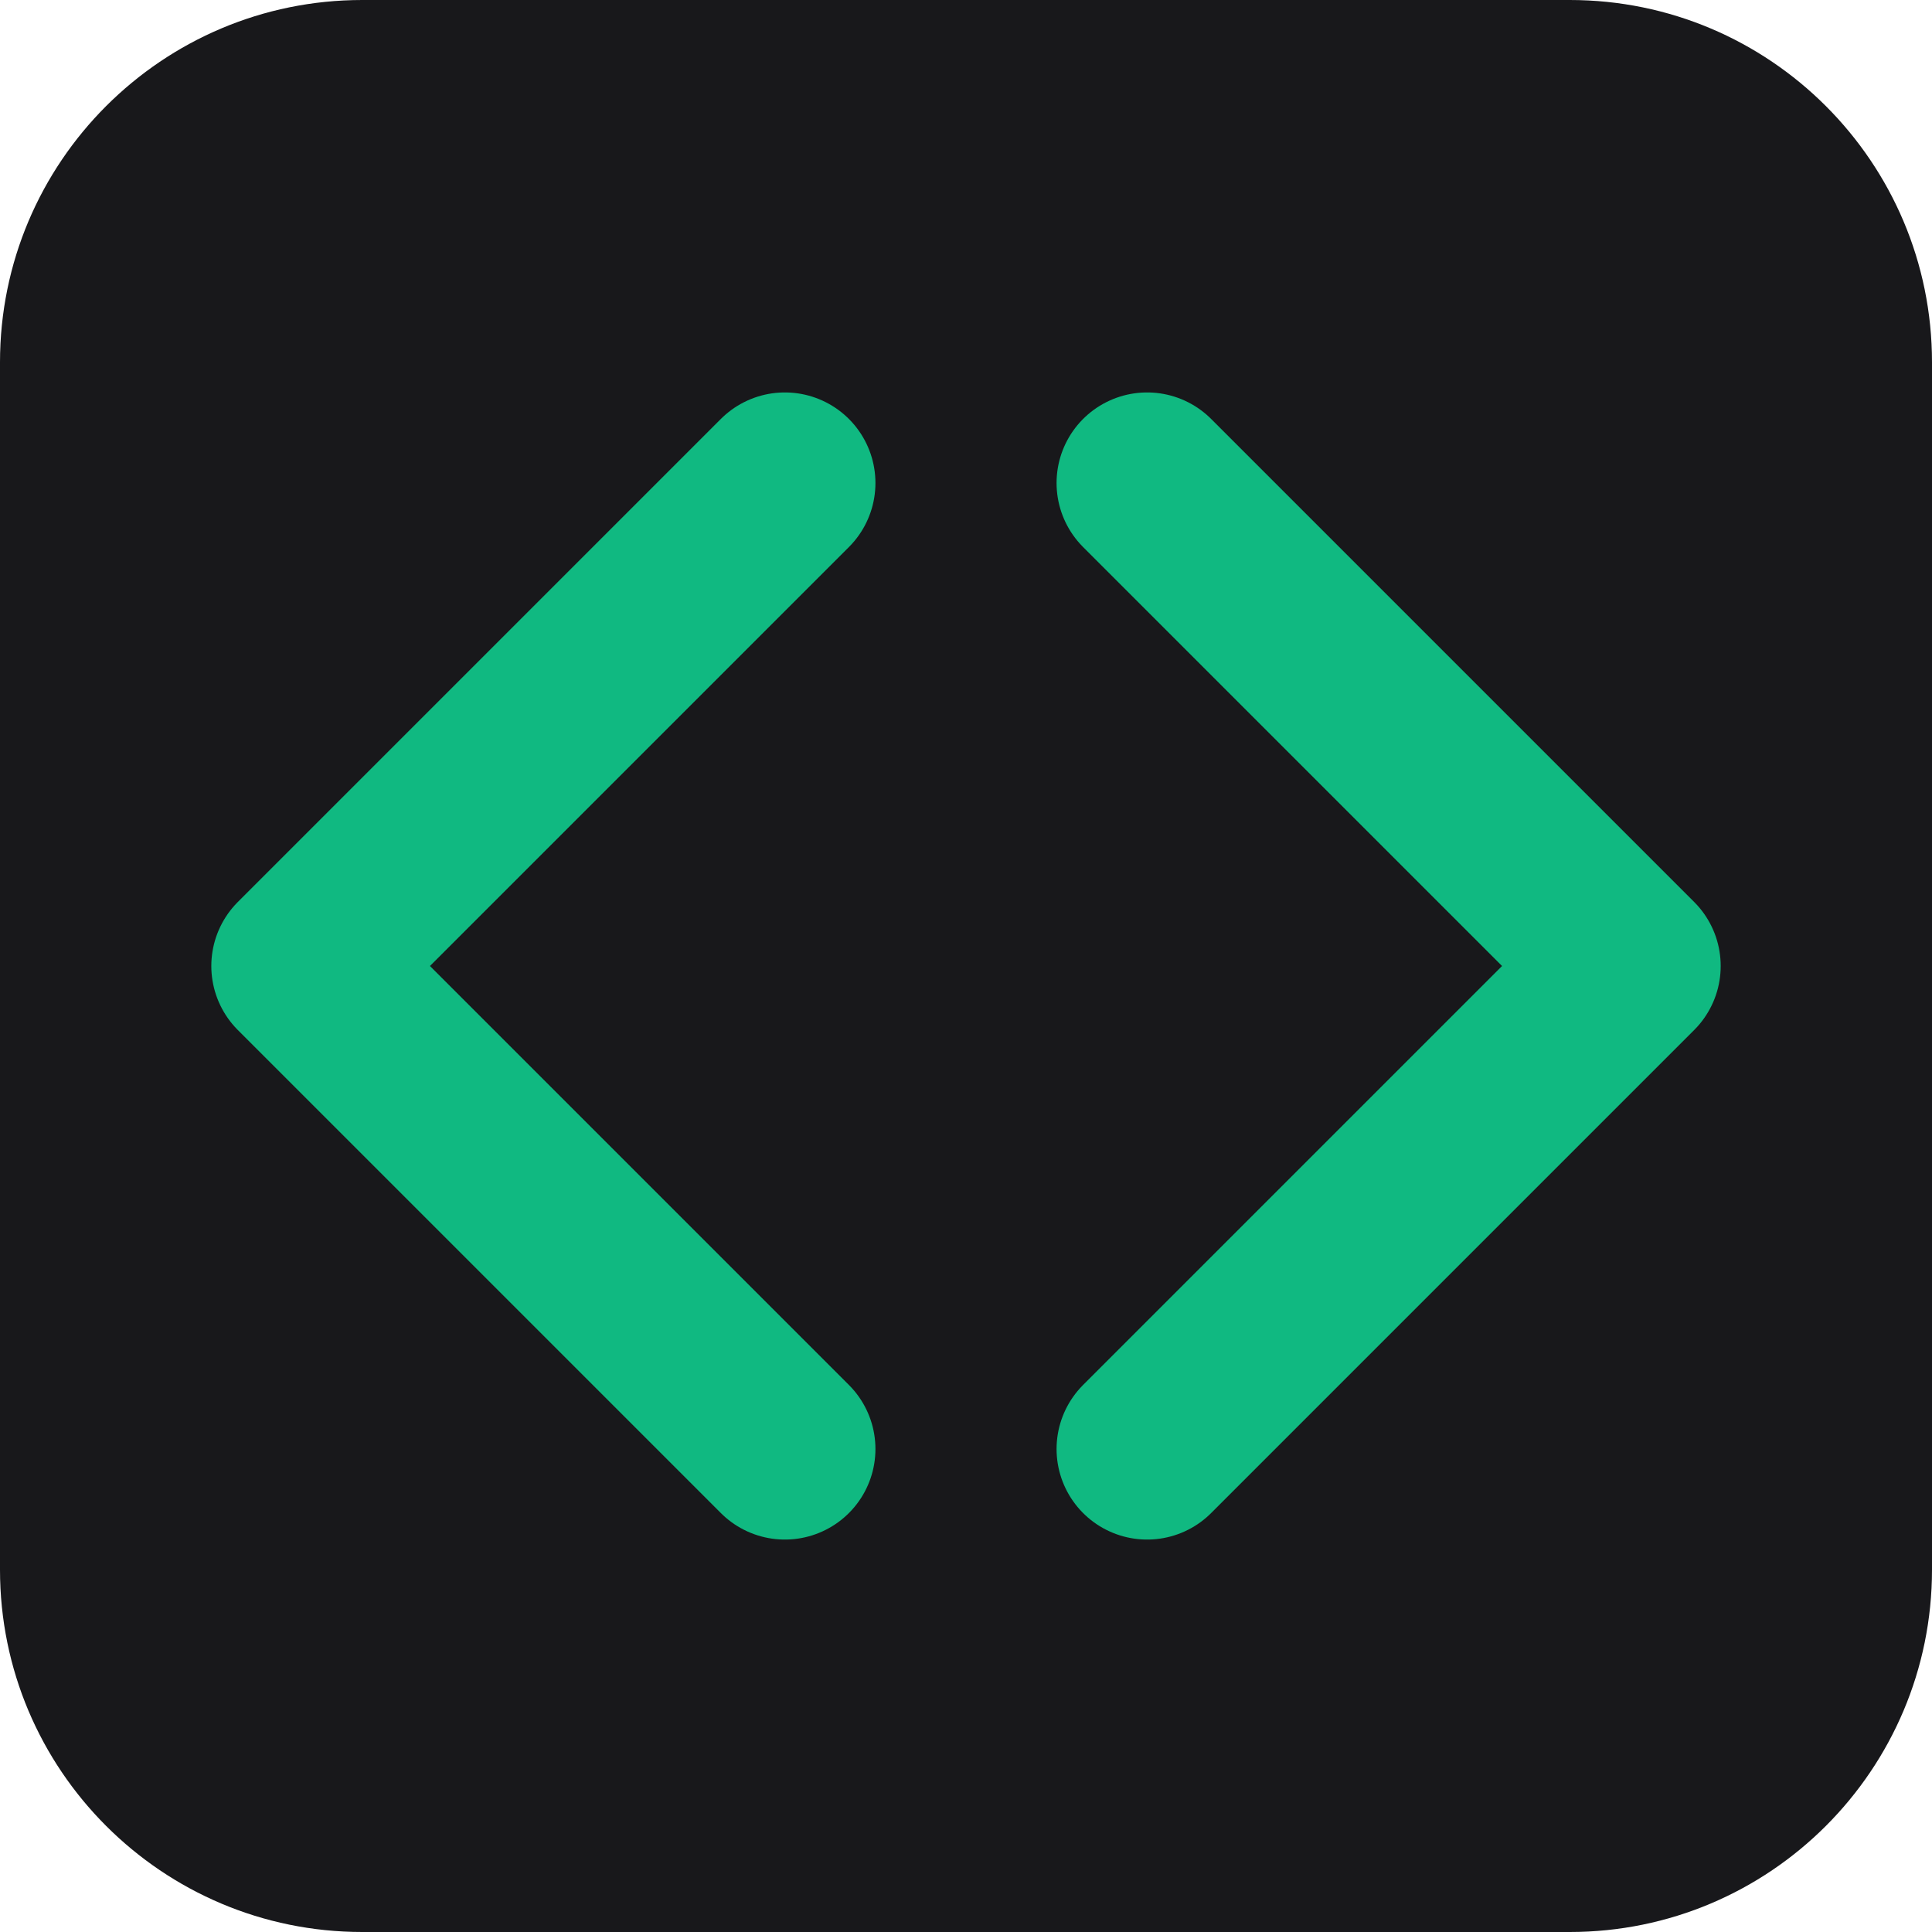
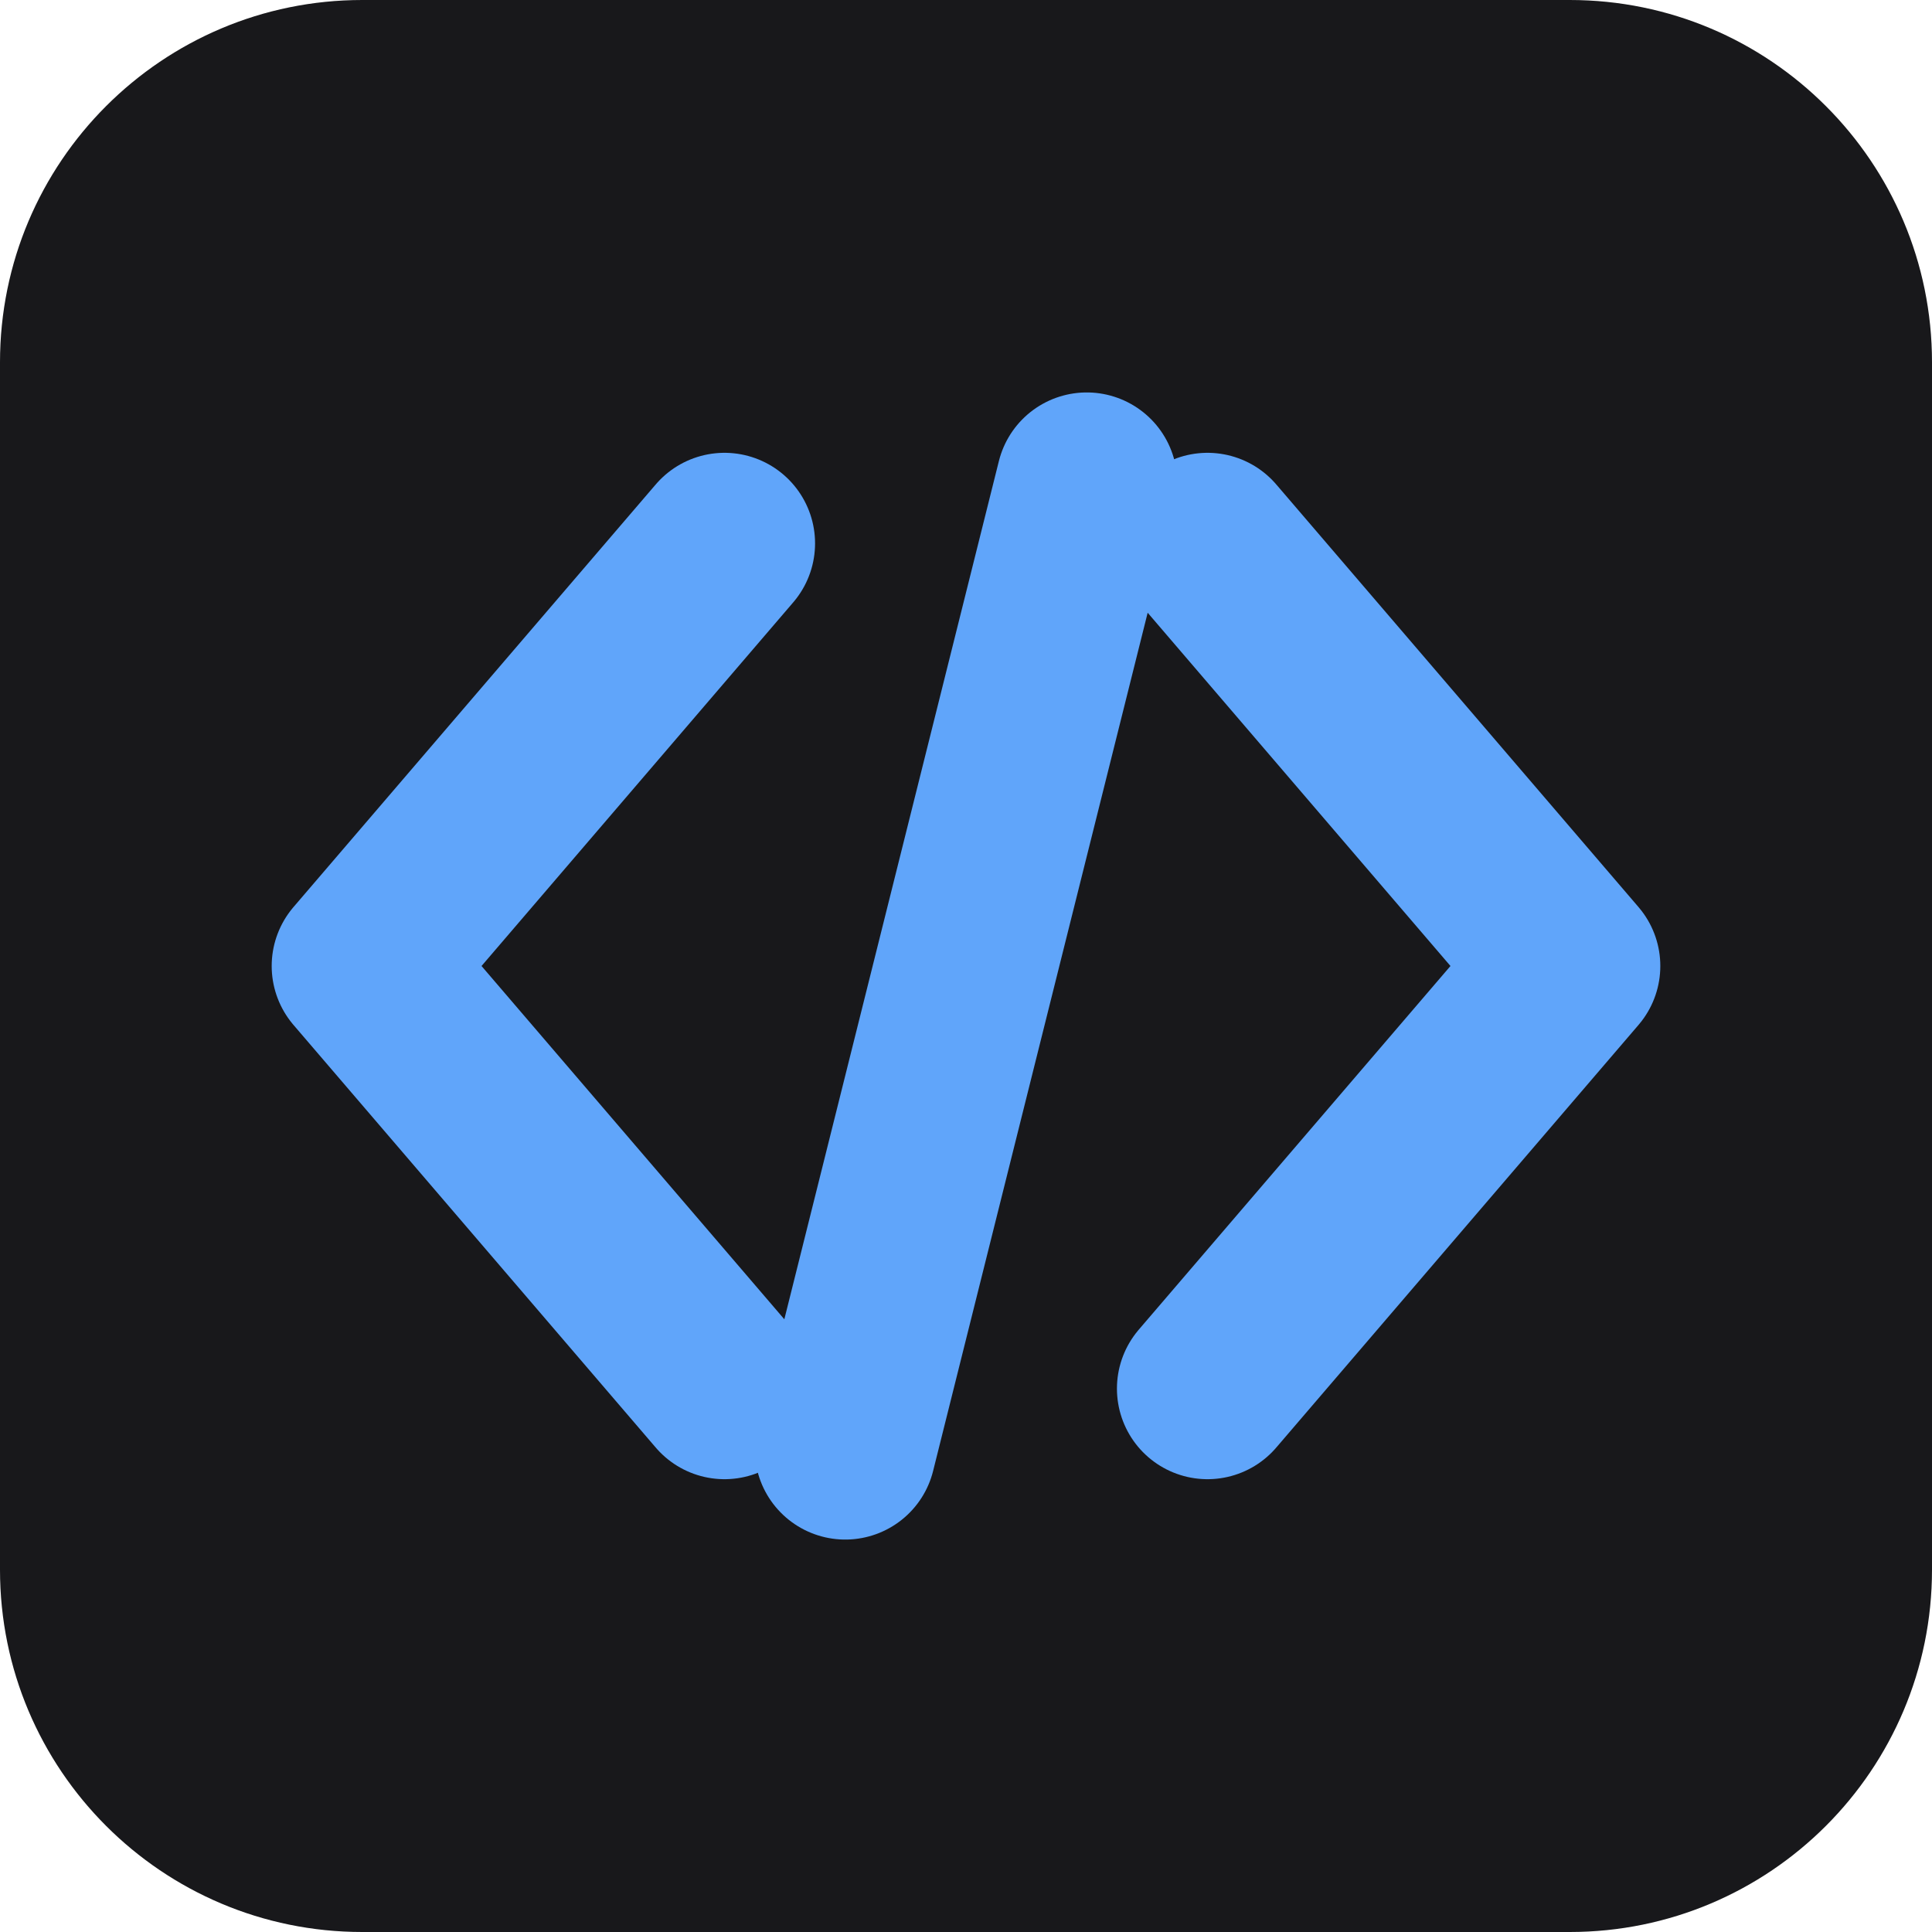
<svg xmlns="http://www.w3.org/2000/svg" width="32" height="32" viewBox="0 0 32 32" fill="none">
  <rect width="32" height="32" rx="6" fill="#18181b" />
-   <path d="M13 8L5 16L13 24" stroke="#10b981" stroke-width="3" stroke-linecap="round" stroke-linejoin="round" fill="none" />
-   <path d="M19 8L27 16L19 24" stroke="#10b981" stroke-width="3" stroke-linecap="round" stroke-linejoin="round" fill="none" />
+   <path d="M12 9L6 16L12 23" stroke="#60a5fa" stroke-width="3" stroke-linecap="round" stroke-linejoin="round" fill="none" />
+   <line x1="18" y1="8" x2="14" y2="24" stroke="#60a5fa" stroke-width="3" stroke-linecap="round" />
+   <path d="M20 9L26 16L20 23" stroke="#60a5fa" stroke-width="3" stroke-linecap="round" stroke-linejoin="round" fill="none" />
</svg>
